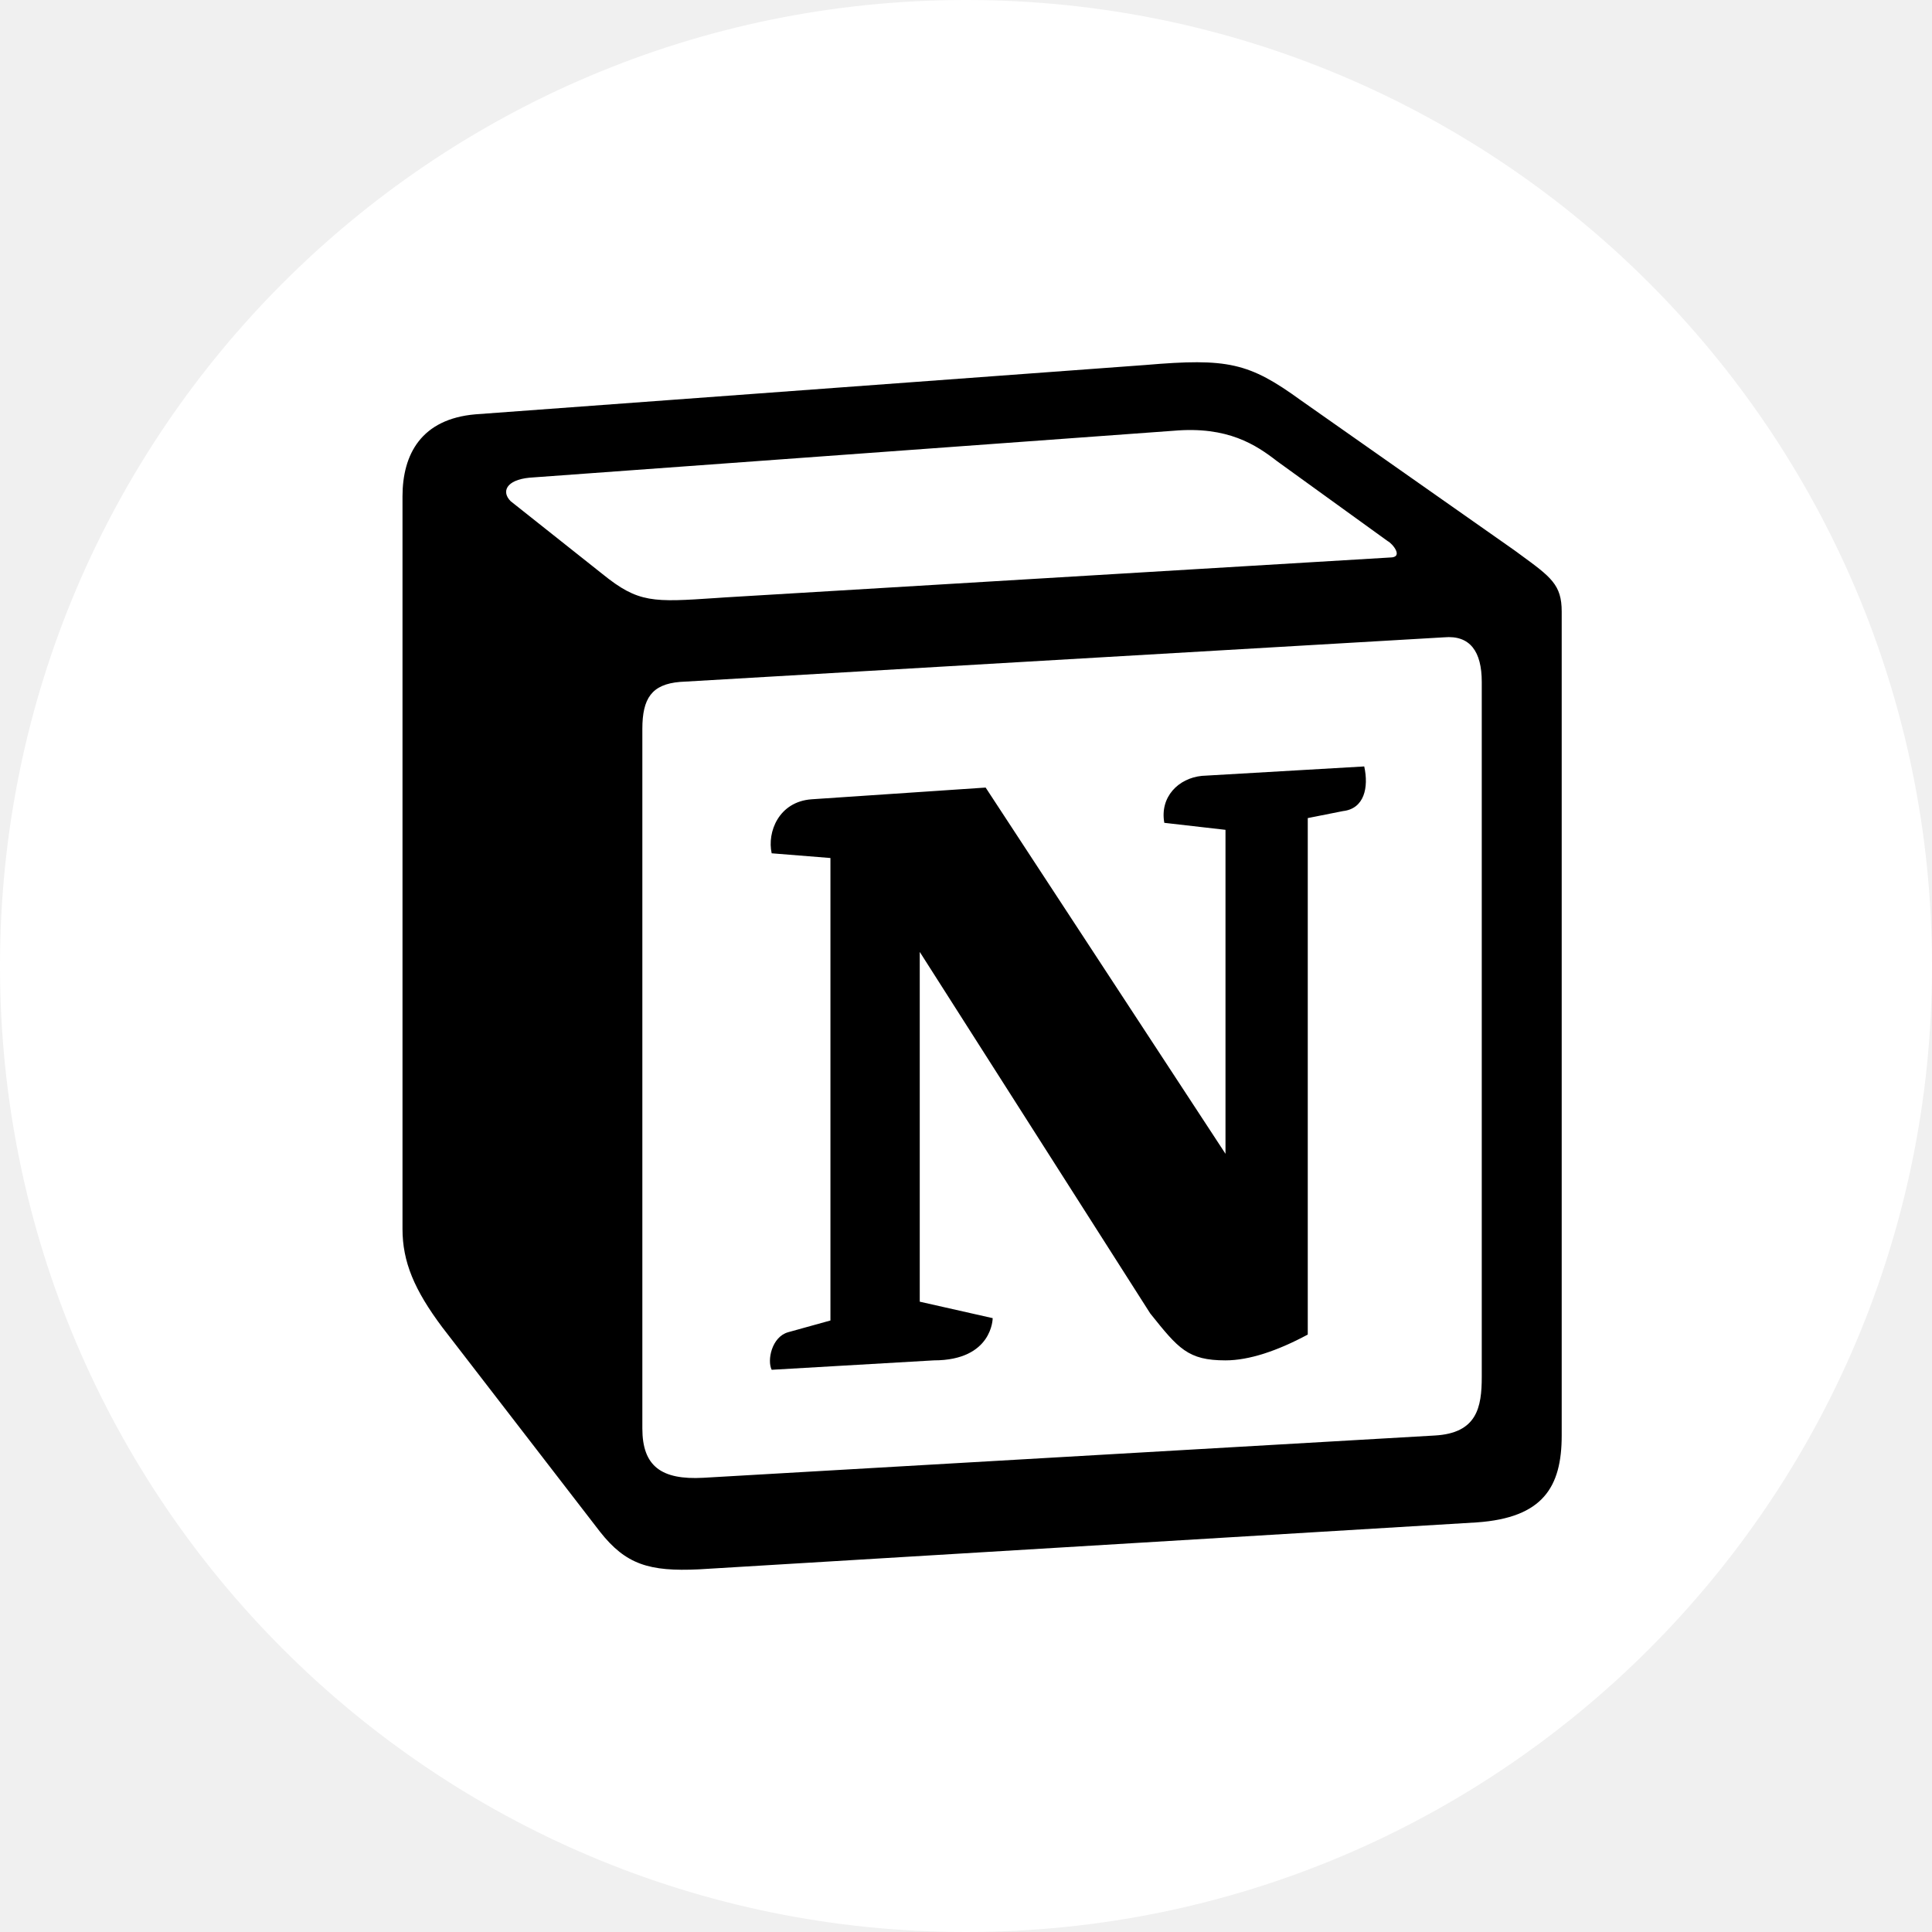
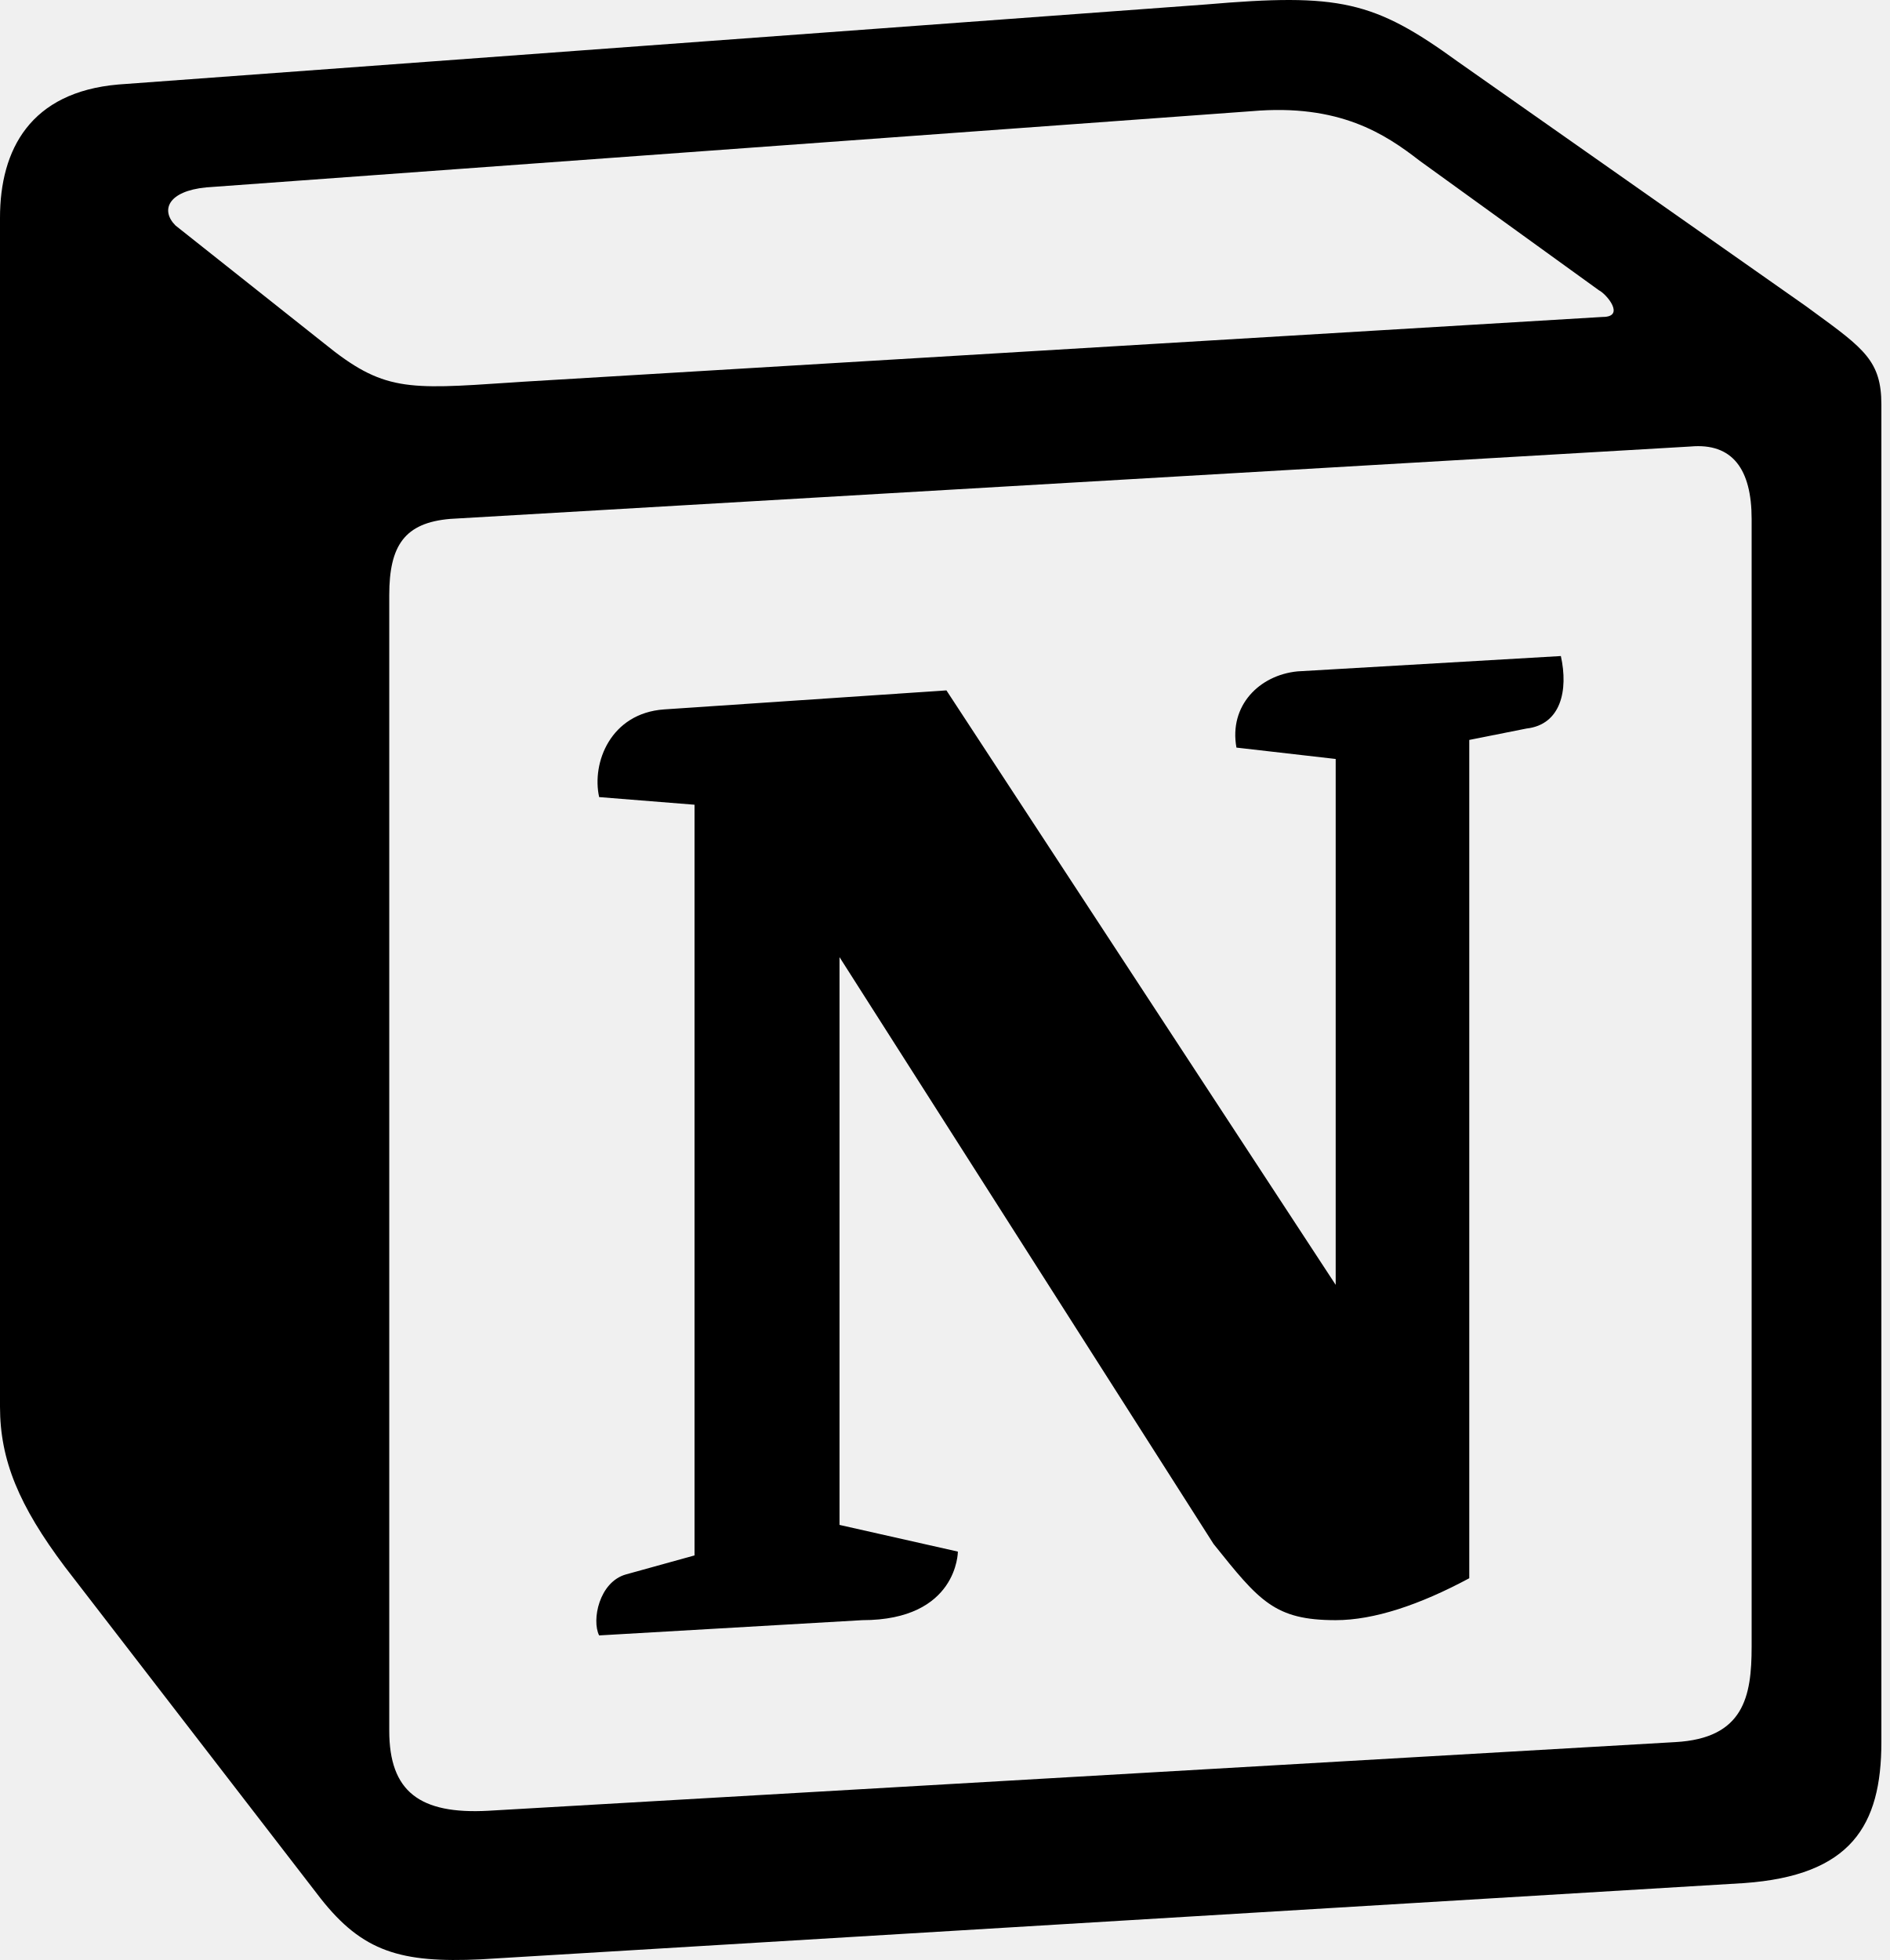
- <svg xmlns="http://www.w3.org/2000/svg" width="48" height="48" fill="none" viewBox="0 0 48 48">
-   <path fill="#fff" d="M24 48C37.255 48 48 37.255 48 24C48 10.745 37.255 0 24 0C10.745 0 0 10.745 0 24C0 37.255 10.745 48 24 48Z" />
-   <path fill="#000" fill-rule="evenodd" d="M28.46 9.068L11.81 10.294C10.468 10.41 10 11.285 10 12.334V30.532C10 31.349 10.292 32.048 10.993 32.982L14.907 38.056C15.55 38.873 16.134 39.048 17.362 38.99L36.697 37.823C38.332 37.707 38.8 36.948 38.8 35.665V15.193C38.8 14.529 38.537 14.338 37.763 13.773C37.721 13.742 37.676 13.71 37.631 13.676L32.316 9.943C31.031 9.011 30.505 8.893 28.46 9.068ZM17.8 14.857C16.221 14.963 15.863 14.987 14.966 14.26L12.687 12.452C12.454 12.218 12.571 11.926 13.154 11.868L29.161 10.702C30.505 10.585 31.205 11.052 31.731 11.46L34.477 13.444C34.594 13.502 34.885 13.851 34.535 13.851L18.004 14.843L17.8 14.857ZM15.959 35.49V18.109C15.959 17.351 16.192 17.001 16.893 16.942L35.878 15.834C36.522 15.776 36.814 16.185 36.814 16.942V34.206C36.814 34.965 36.697 35.607 35.645 35.665L17.477 36.715C16.426 36.773 15.959 36.424 15.959 35.49ZM33.894 19.042C34.01 19.567 33.894 20.092 33.367 20.151L32.491 20.325V33.157C31.731 33.565 31.031 33.798 30.447 33.798C29.512 33.798 29.277 33.506 28.577 32.632L22.851 23.65V32.34L24.663 32.749C24.663 32.749 24.663 33.798 23.201 33.798L19.172 34.032C19.055 33.798 19.172 33.215 19.58 33.099L20.632 32.807V21.317L19.172 21.2C19.055 20.675 19.346 19.917 20.165 19.858L24.488 19.567L30.447 28.666V20.617L28.927 20.443C28.811 19.8 29.277 19.334 29.862 19.276L33.894 19.042Z" clip-rule="evenodd" />
+ <svg xmlns="http://www.w3.org/2000/svg" width="188" height="195" viewBox="0 0 188 195" fill="none">
+   <path fill-rule="evenodd" clip-rule="evenodd" d="M119.991 0.445L11.768 8.408C3.041 9.164 0 14.852 0 21.672V139.955C0 145.27 1.895 149.812 6.455 155.883L31.895 188.866C36.074 194.177 39.871 195.313 47.85 194.933L173.53 187.349C184.159 186.595 187.2 181.663 187.2 173.322V40.251C187.2 35.94 185.493 34.694 180.461 31.023C180.184 30.822 179.897 30.612 179.6 30.395L145.053 6.132C136.7 0.069 133.281 -0.694 119.991 0.445ZM50.7 38.069C40.439 38.761 38.108 38.918 32.28 34.187L17.462 22.435C15.951 20.916 16.709 19.02 20.504 18.644L124.548 11.061C133.279 10.301 137.835 13.339 141.254 15.991L159.1 28.883C159.86 29.26 161.755 31.532 159.476 31.532L52.025 37.98L50.7 38.069ZM38.731 172.183V59.21C38.731 54.283 40.251 52.007 44.804 51.624L168.208 44.423C172.394 44.044 174.29 46.7 174.29 51.624V163.839C174.29 168.771 173.528 172.947 166.691 173.322L48.602 180.151C41.768 180.526 38.731 178.255 38.731 172.183ZM155.308 65.27C156.066 68.686 155.308 72.098 151.884 72.482L146.194 73.615V157.019C141.254 159.672 136.699 161.189 132.903 161.189C126.825 161.189 125.303 159.292 120.751 153.608L83.533 95.225V151.713L95.31 154.368C95.31 154.368 95.31 161.189 85.809 161.189L59.615 162.707C58.854 161.189 59.615 157.401 62.272 156.642L69.107 154.749V80.062L59.617 79.302C58.855 75.887 60.751 70.962 66.071 70.58L94.171 68.687L132.903 127.83V75.51L123.028 74.378C122.27 70.203 125.303 67.171 129.101 66.795L155.308 65.27Z" fill="black" />
</svg>
